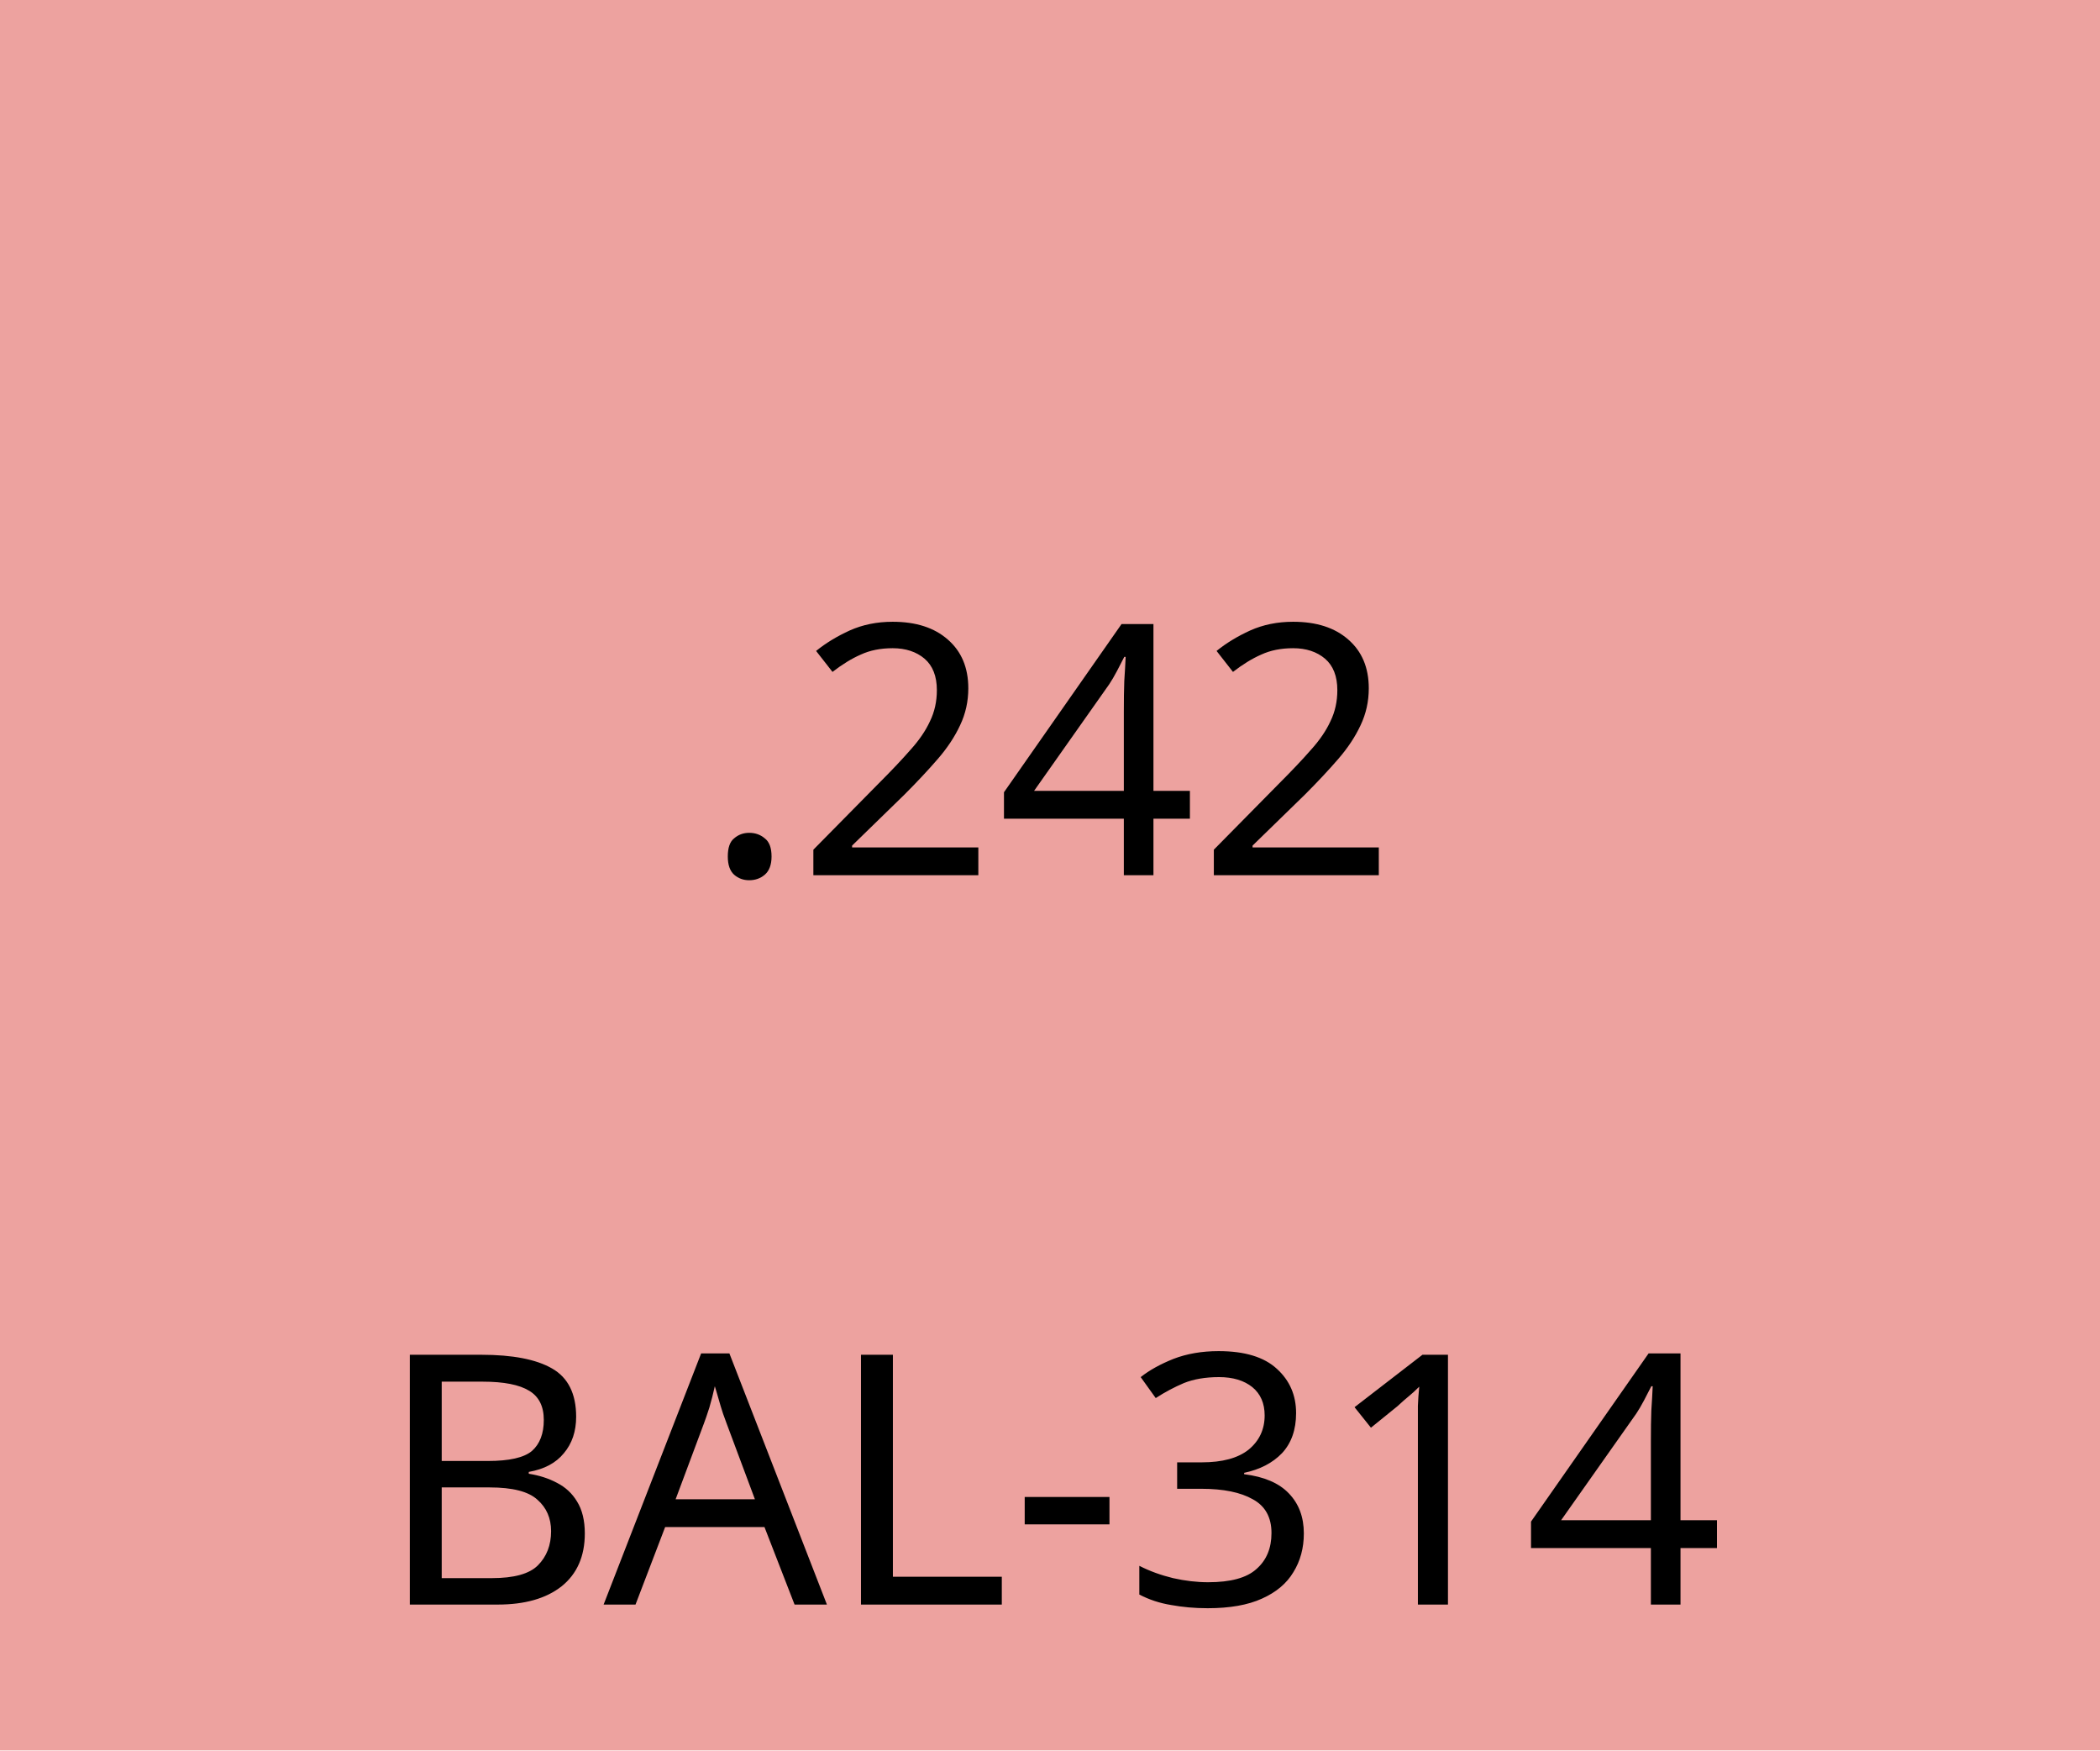
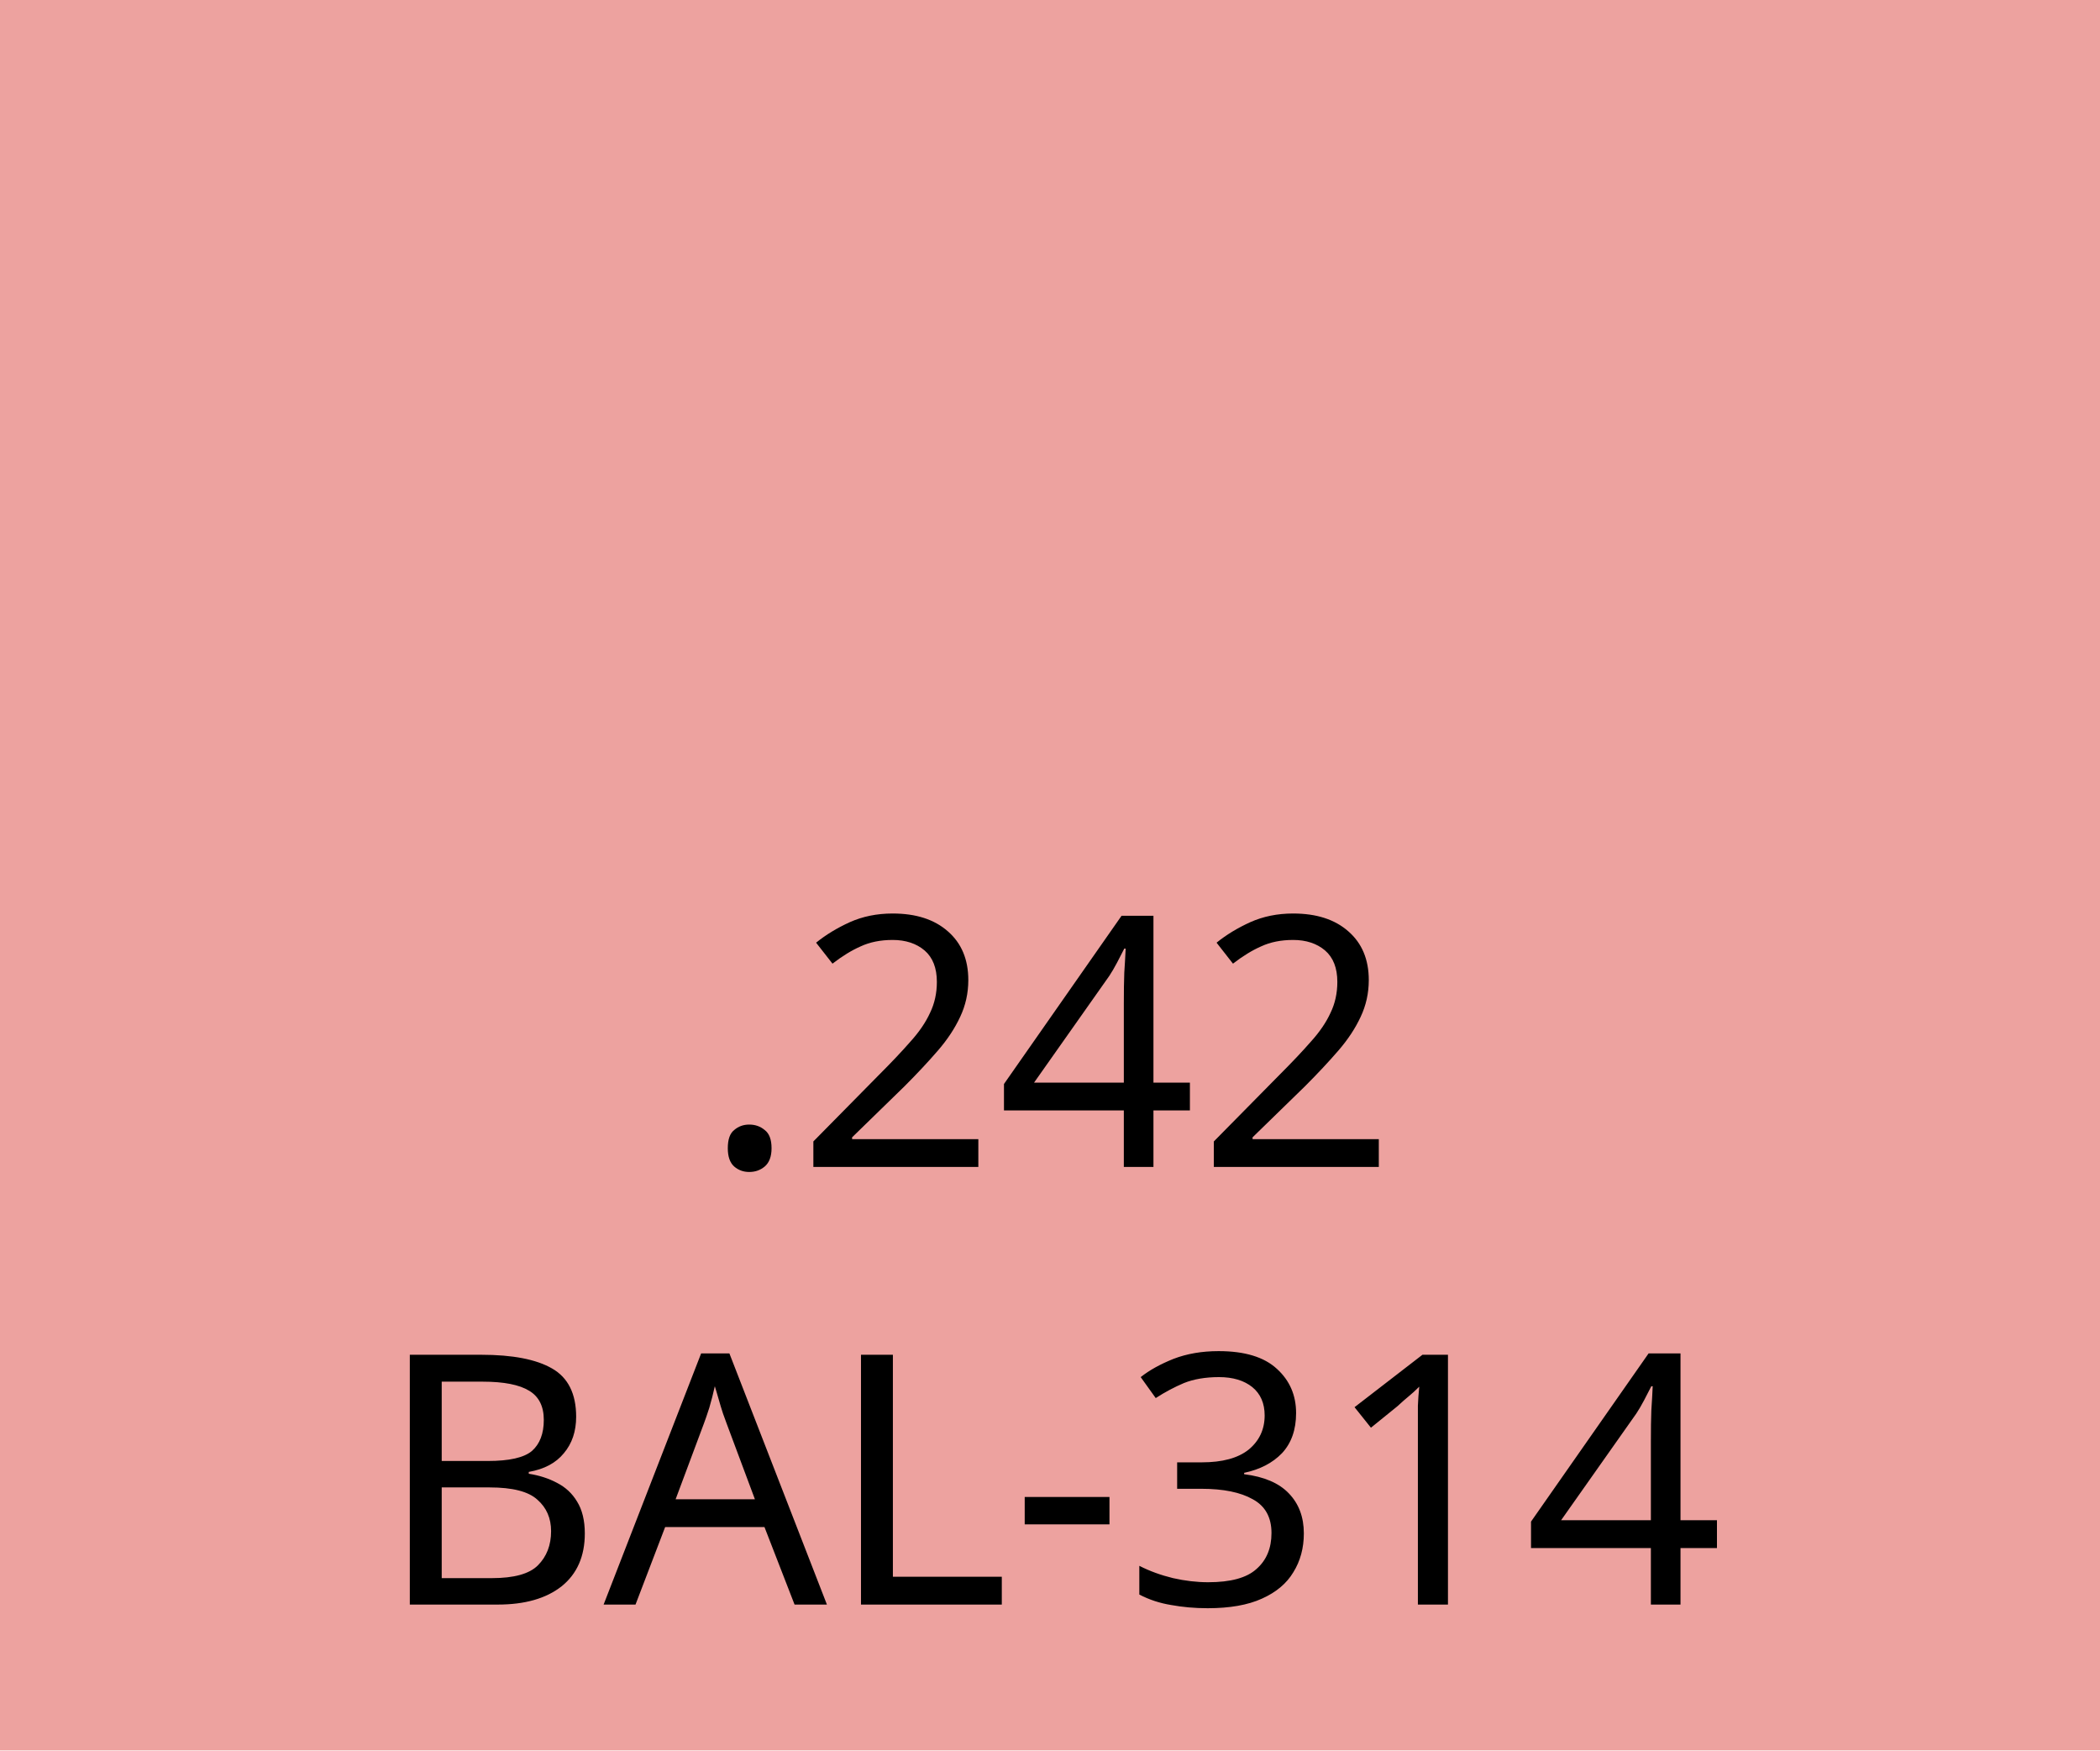
<svg xmlns="http://www.w3.org/2000/svg" width="72" height="60" viewBox="0 0 72 60" fill="none">
  <rect fill="#eda29f" width="72" height="60" />
-   <text x="36" y="30" text-anchor="middle" font-family="Frutiger" font-size="12" fill="black">.242</text>
+   <text x="36" y="40" text-anchor="middle" font-family="Frutiger" font-size="12" fill="black">.242</text>
  <text x="36" y="55" text-anchor="middle" font-family="Frutiger" font-size="12" fill="black">BAL-314</text>
</svg>
